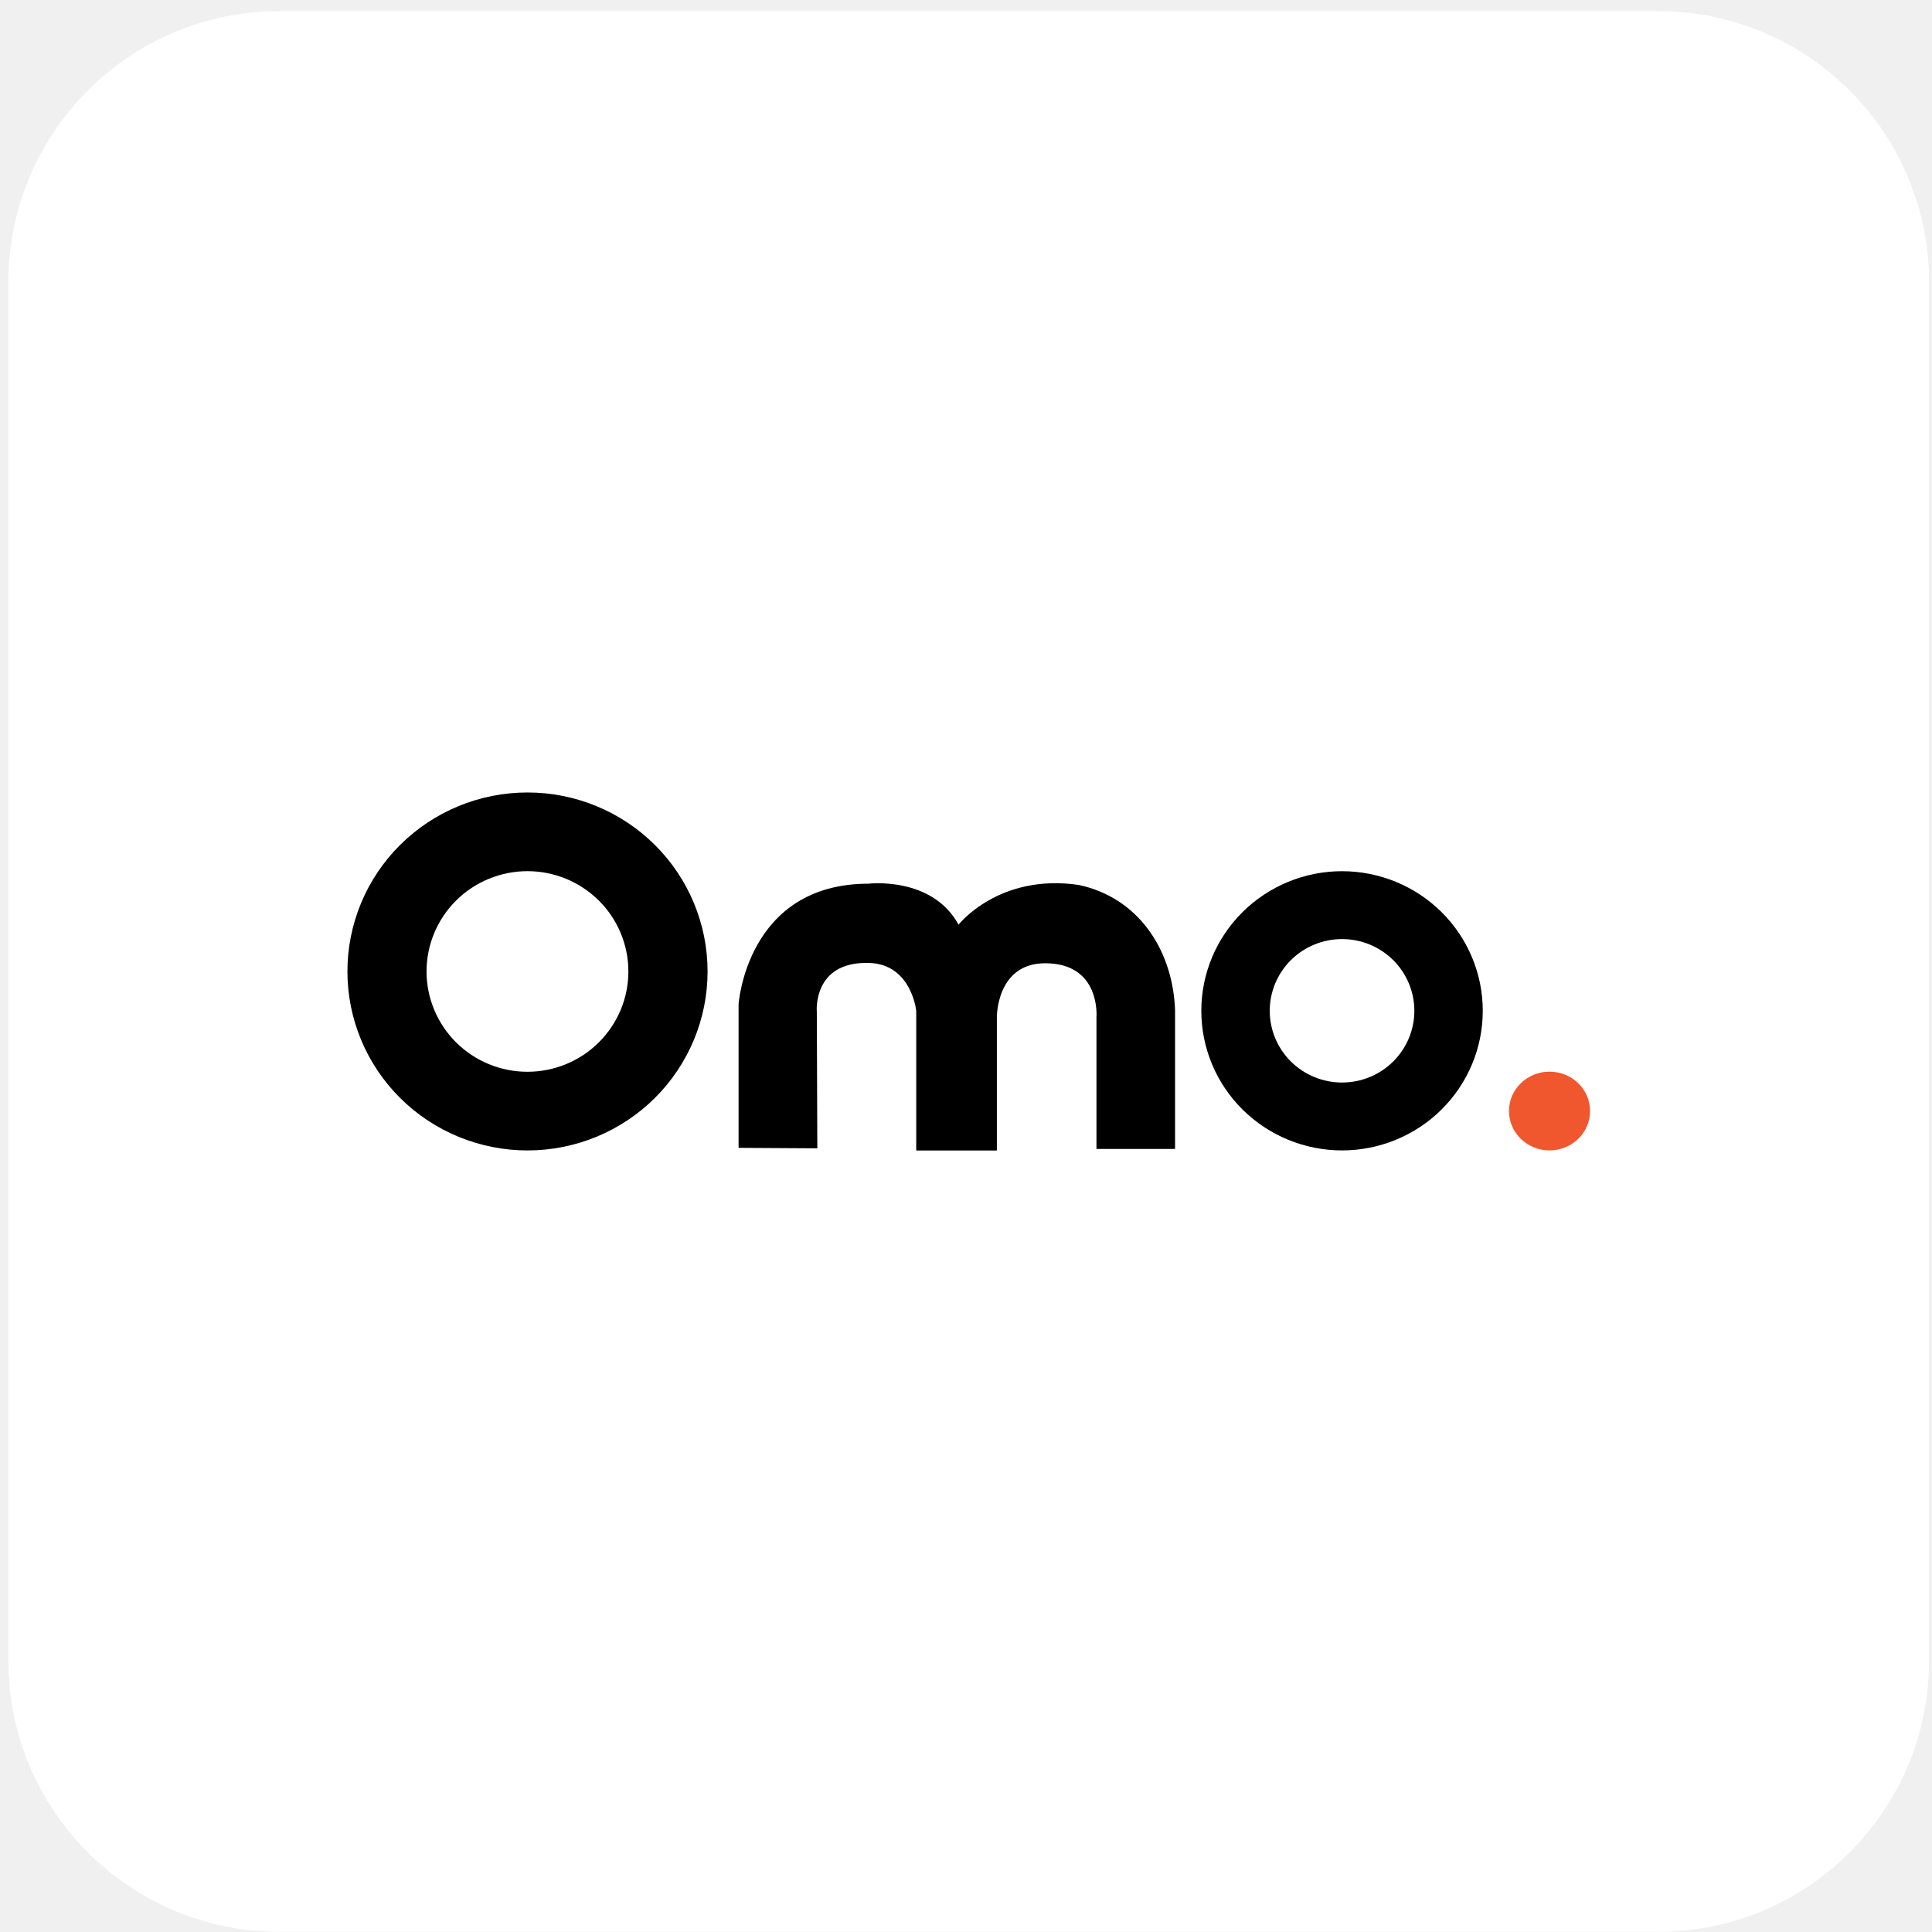
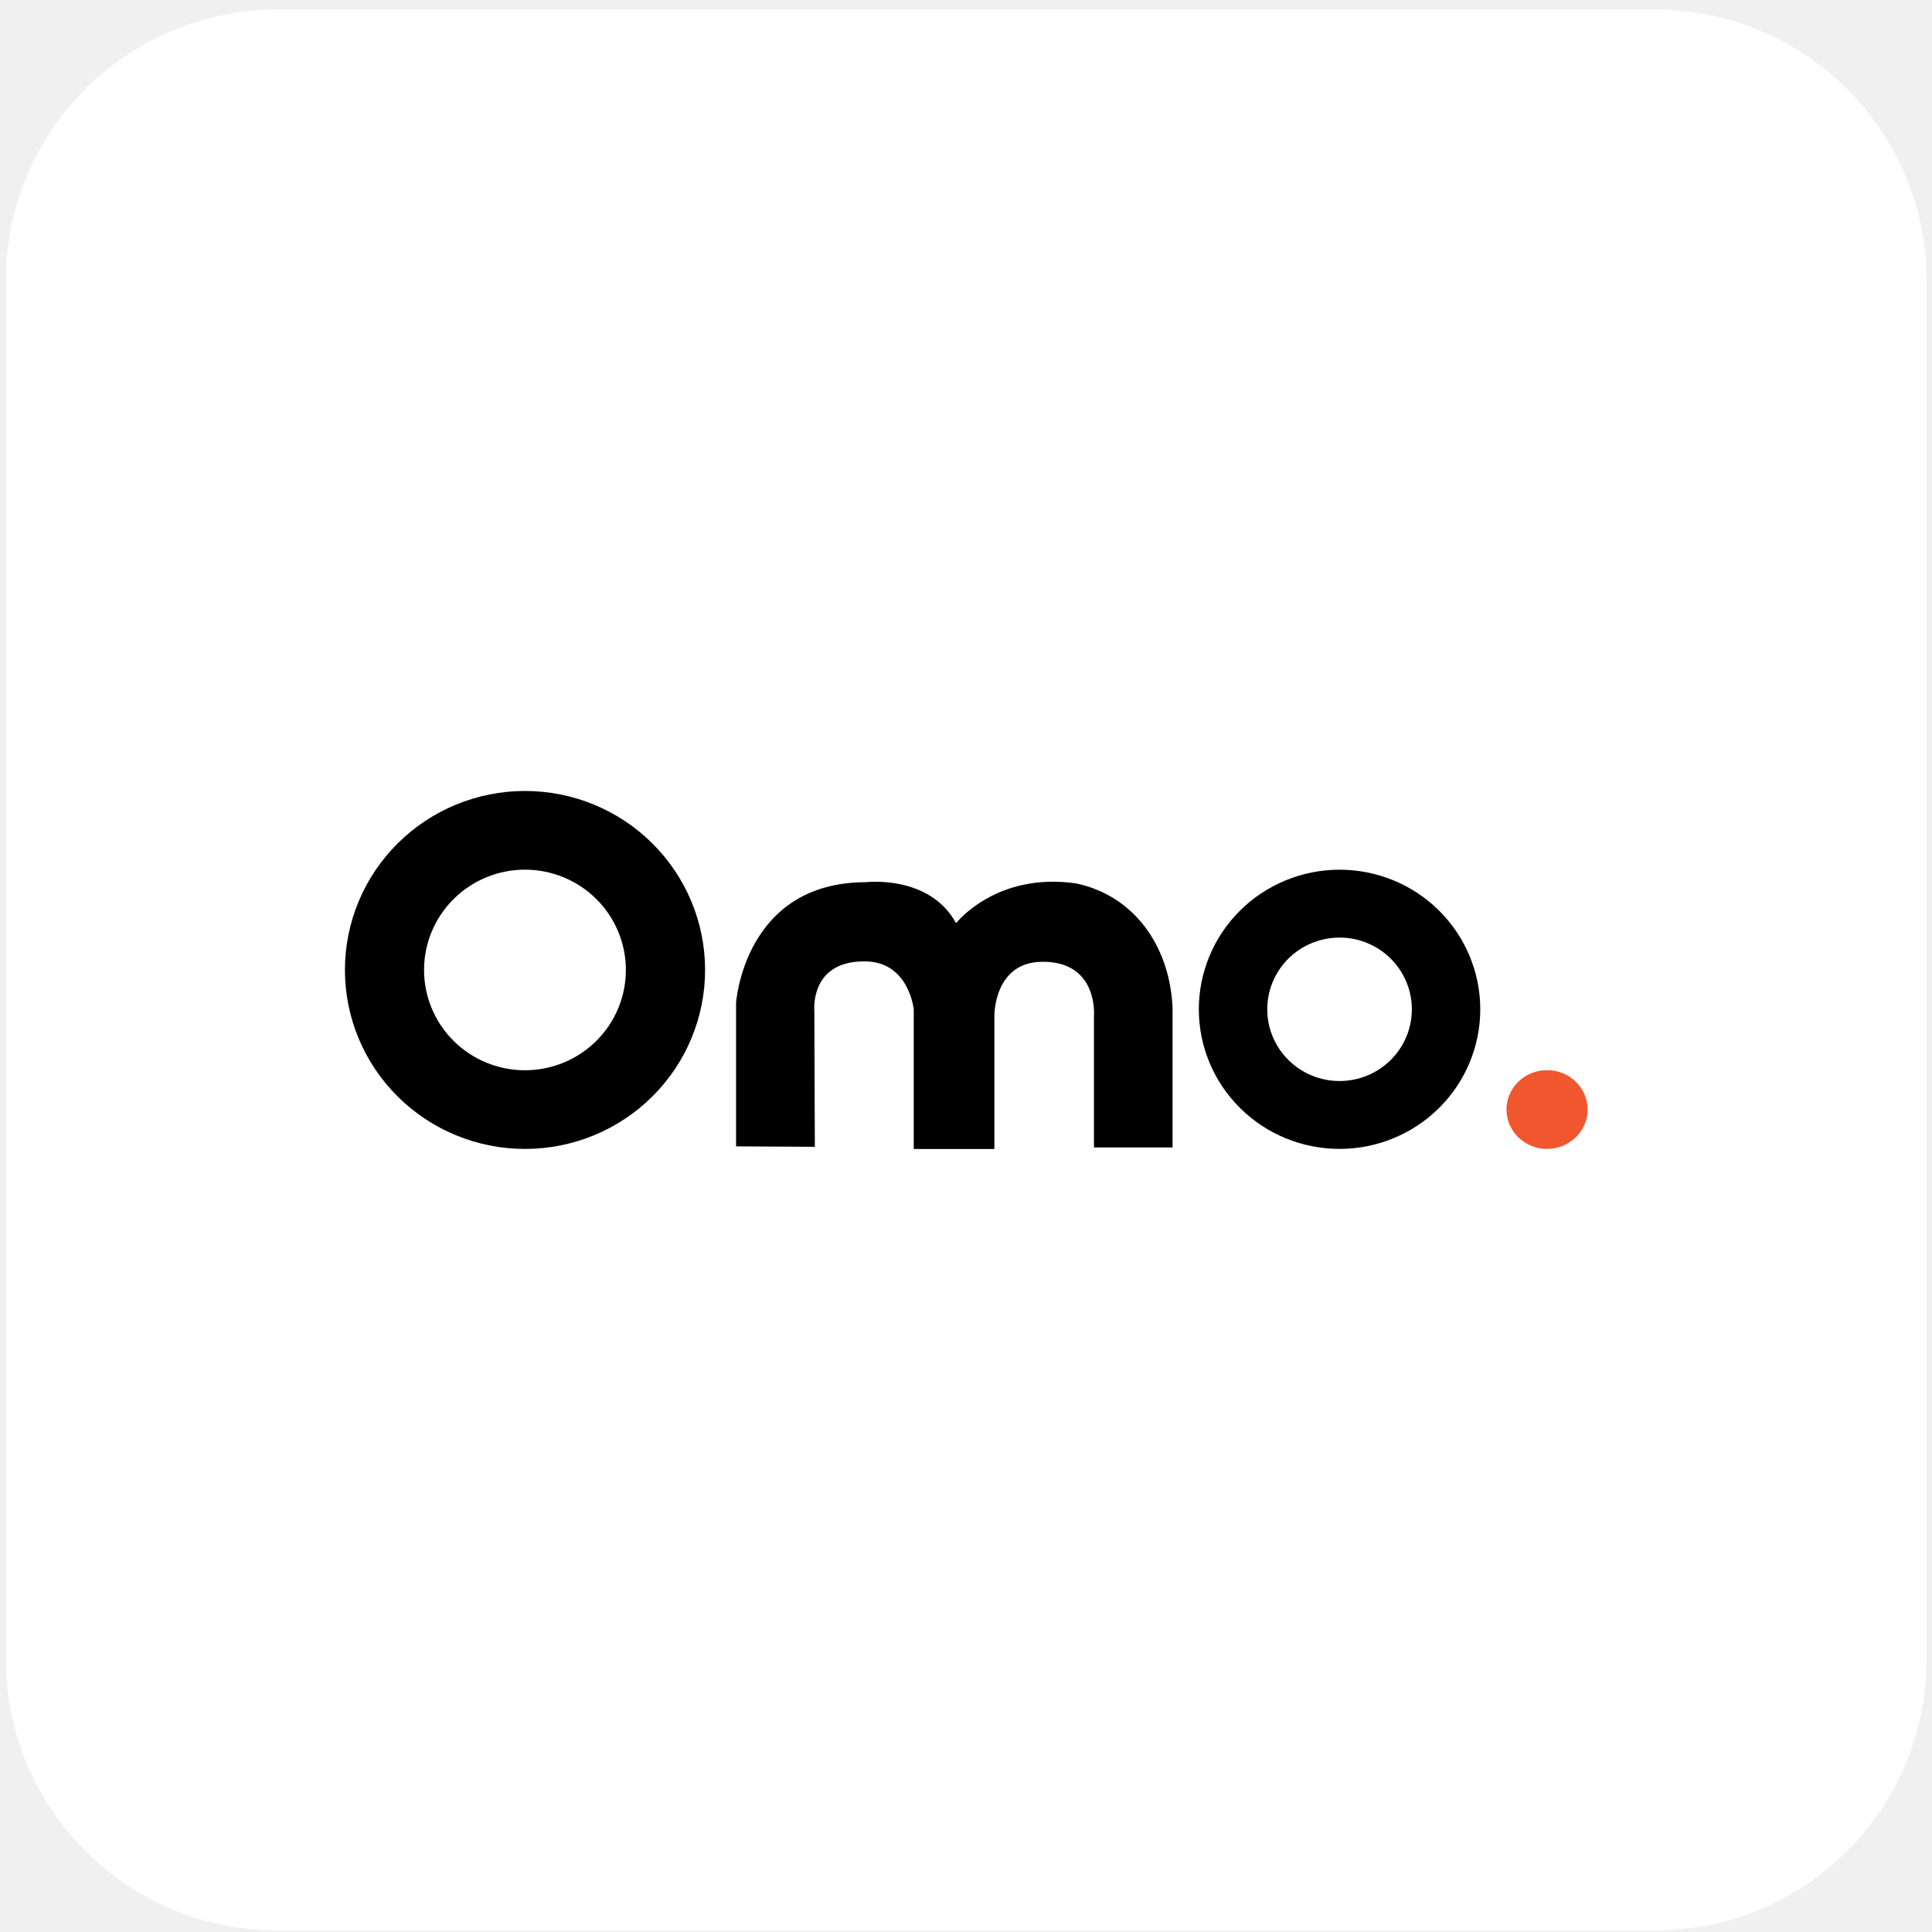
<svg xmlns="http://www.w3.org/2000/svg" width="171" height="171" viewBox="0 0 171 171" fill="none">
-   <rect x="0.742" y="0.984" width="170" height="170" rx="24" fill="white" />
-   <path d="M46.689 70.141C42.462 70.141 38.407 71.81 35.418 74.781C32.429 77.751 30.75 81.781 30.75 85.982C30.75 90.183 32.429 94.213 35.418 97.184C38.407 100.155 42.462 101.824 46.689 101.824C50.916 101.824 54.97 100.155 57.959 97.184C60.948 94.213 62.627 90.183 62.627 85.982C62.627 81.781 60.948 77.751 57.959 74.781C54.97 71.81 50.916 70.141 46.689 70.141V70.141ZM46.689 94.862C45.515 94.862 44.354 94.633 43.27 94.187C42.185 93.741 41.2 93.087 40.371 92.263C39.541 91.439 38.883 90.46 38.434 89.382C37.984 88.305 37.753 87.151 37.753 85.984C37.753 84.819 37.984 83.664 38.433 82.587C38.882 81.51 39.539 80.531 40.369 79.707C41.198 78.882 42.183 78.228 43.267 77.782C44.35 77.336 45.512 77.106 46.685 77.106C49.054 77.106 51.326 78.042 53.001 79.707C54.676 81.372 55.617 83.63 55.617 85.984C55.617 88.338 54.676 90.596 53.002 92.26C51.328 93.925 49.057 94.861 46.689 94.862Z" fill="black" />
-   <path d="M118.783 77.109C115.48 77.11 112.312 78.412 109.976 80.729C107.64 83.046 106.328 86.189 106.328 89.466C106.328 92.743 107.64 95.886 109.976 98.203C112.312 100.52 115.48 101.822 118.783 101.822C122.086 101.822 125.254 100.52 127.59 98.203C129.926 95.886 131.239 92.743 131.239 89.466C131.239 86.189 129.926 83.046 127.59 80.729C125.254 78.412 122.086 77.11 118.783 77.109ZM118.783 95.814C117.086 95.814 115.458 95.145 114.258 93.955C113.058 92.764 112.384 91.15 112.384 89.466C112.384 88.633 112.55 87.807 112.871 87.037C113.192 86.266 113.664 85.567 114.258 84.977C114.852 84.387 115.558 83.92 116.334 83.601C117.11 83.282 117.942 83.117 118.783 83.117C119.623 83.117 120.456 83.281 121.232 83.6C122.009 83.919 122.714 84.387 123.309 84.977C123.903 85.566 124.374 86.266 124.696 87.037C125.017 87.807 125.183 88.632 125.183 89.466C125.183 90.3 125.017 91.126 124.695 91.896C124.374 92.666 123.902 93.366 123.308 93.955C122.714 94.545 122.008 95.012 121.232 95.331C120.455 95.65 119.623 95.814 118.783 95.814Z" fill="black" />
-   <path d="M65.371 101.596V88.891C65.371 88.891 66.08 78.215 76.867 78.215C76.867 78.215 82.489 77.532 84.84 81.842C84.84 81.842 88.406 77.281 95.488 78.328C100.608 79.419 103.663 83.827 103.987 89.041C103.994 89.151 104 89.263 104.004 89.374V101.691H97.047V90.026C97.047 90.026 97.449 85.258 92.512 85.258C88.169 85.258 88.232 90.043 88.232 90.043V101.828H81.095V89.469C81.095 89.469 80.68 85.329 76.91 85.228C71.884 85.091 72.296 89.567 72.296 89.567L72.341 101.637L65.371 101.596Z" fill="black" />
-   <path d="M137.147 101.822C139.129 101.822 140.736 100.261 140.736 98.337C140.736 96.412 139.129 94.852 137.147 94.852C135.165 94.852 133.559 96.412 133.559 98.337C133.559 100.261 135.165 101.822 137.147 101.822Z" fill="#F0572E" />
+   <rect x="0.523" y="0.852" width="170" height="170" rx="24" fill="white" />
+   <path d="M46.468 70.008C42.241 70.008 38.187 71.677 35.198 74.648C32.209 77.618 30.529 81.648 30.529 85.849C30.529 90.051 32.209 94.08 35.198 97.051C38.187 100.022 42.241 101.691 46.468 101.691C50.695 101.691 54.749 100.022 57.738 97.051C60.727 94.08 62.407 90.051 62.407 85.849C62.407 81.648 60.727 77.618 57.738 74.648C54.749 71.677 50.695 70.008 46.468 70.008ZM46.468 94.729C45.295 94.729 44.133 94.5 43.049 94.054C41.965 93.608 40.98 92.954 40.15 92.13C39.32 91.306 38.662 90.327 38.213 89.25C37.764 88.172 37.533 87.018 37.533 85.852C37.532 84.686 37.763 83.531 38.212 82.454C38.661 81.377 39.319 80.398 40.148 79.574C40.978 78.749 41.962 78.095 43.046 77.649C44.13 77.203 45.291 76.973 46.464 76.973C48.833 76.974 51.105 77.909 52.78 79.574C54.455 81.239 55.396 83.497 55.396 85.852C55.396 88.205 54.456 90.463 52.781 92.128C51.107 93.792 48.836 94.728 46.468 94.729Z" fill="black" />
+   <path d="M118.562 76.977C115.259 76.977 112.091 78.279 109.755 80.596C107.42 82.914 106.107 86.056 106.107 89.334C106.107 92.61 107.42 95.753 109.755 98.07C112.091 100.387 115.259 101.689 118.562 101.689C121.865 101.689 125.034 100.387 127.369 98.07C129.705 95.753 131.018 92.611 131.018 89.334C131.018 86.056 129.705 82.913 127.37 80.596C125.034 78.279 121.866 76.977 118.562 76.977ZM118.562 95.681C116.865 95.681 115.238 95.012 114.038 93.822C112.838 92.632 112.164 91.017 112.164 89.334C112.163 88.5 112.329 87.674 112.65 86.904C112.972 86.134 113.443 85.434 114.037 84.844C114.631 84.255 115.337 83.787 116.113 83.468C116.89 83.149 117.722 82.985 118.562 82.985C119.403 82.984 120.235 83.148 121.011 83.468C121.788 83.787 122.494 84.254 123.088 84.844C123.682 85.433 124.154 86.133 124.475 86.904C124.797 87.674 124.962 88.5 124.962 89.334C124.962 90.167 124.796 90.993 124.475 91.763C124.153 92.533 123.682 93.233 123.087 93.822C122.493 94.412 121.788 94.879 121.011 95.198C120.235 95.517 119.403 95.681 118.562 95.681Z" fill="black" />
+   <path d="M65.15 101.463V88.758C65.15 88.758 65.859 78.082 76.646 78.082C76.646 78.082 82.269 77.399 84.619 81.709C84.619 81.709 88.185 77.148 95.267 78.195C100.387 79.286 103.442 83.694 103.766 88.908C103.773 89.018 103.779 89.13 103.783 89.241V101.559H96.826V89.893C96.826 89.893 97.228 85.125 92.291 85.125C87.948 85.125 88.011 89.91 88.011 89.91V101.696H80.875V89.336C80.875 89.336 80.46 85.197 76.69 85.095C71.663 84.958 72.076 89.434 72.076 89.434L72.121 101.504L65.15 101.463Z" fill="black" />
+   <path d="M136.927 101.689C138.909 101.689 140.516 100.129 140.516 98.204C140.516 96.279 138.909 94.719 136.927 94.719C134.945 94.719 133.338 96.279 133.338 98.204C133.338 100.129 134.945 101.689 136.927 101.689Z" fill="#F0572E" />
</svg>
